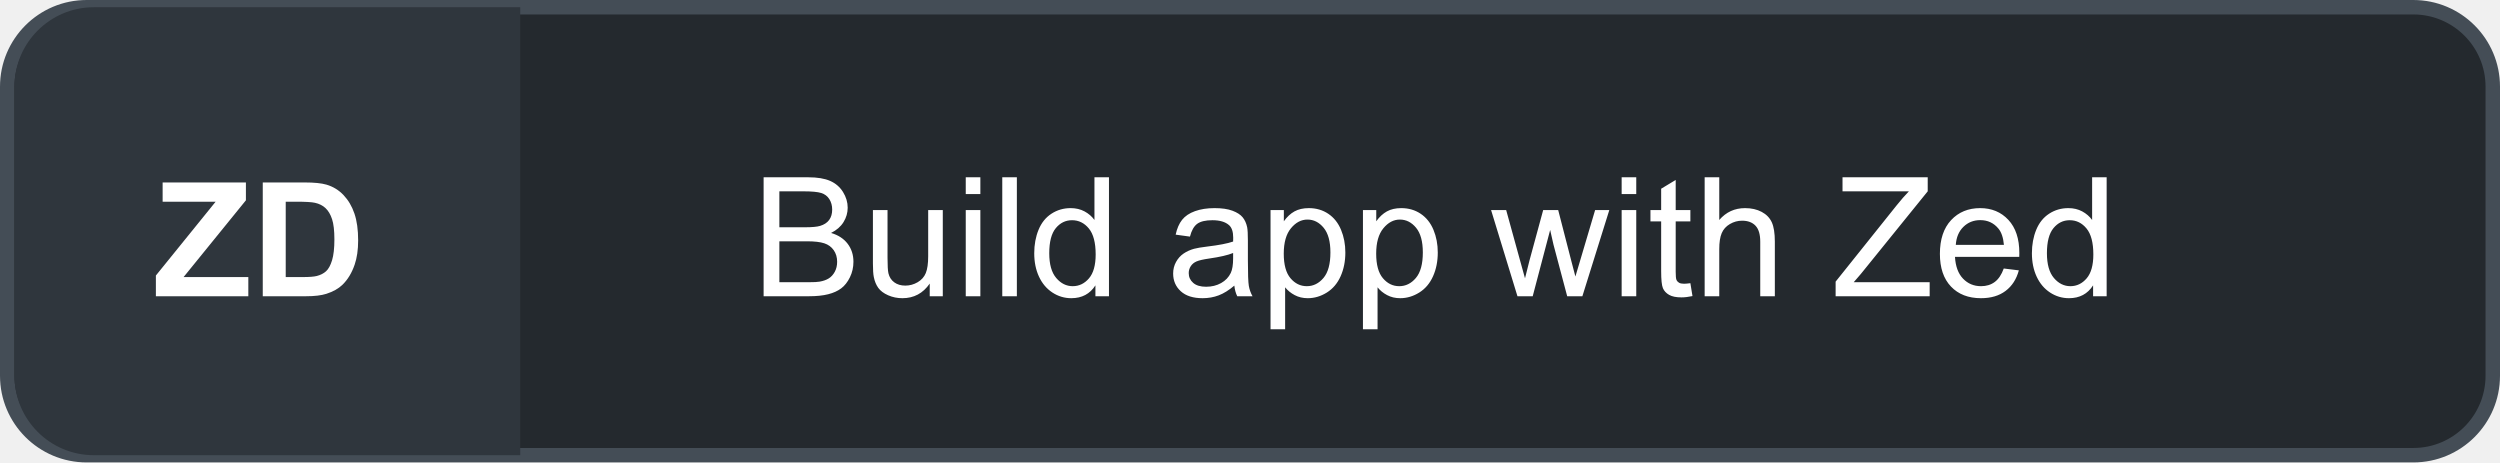
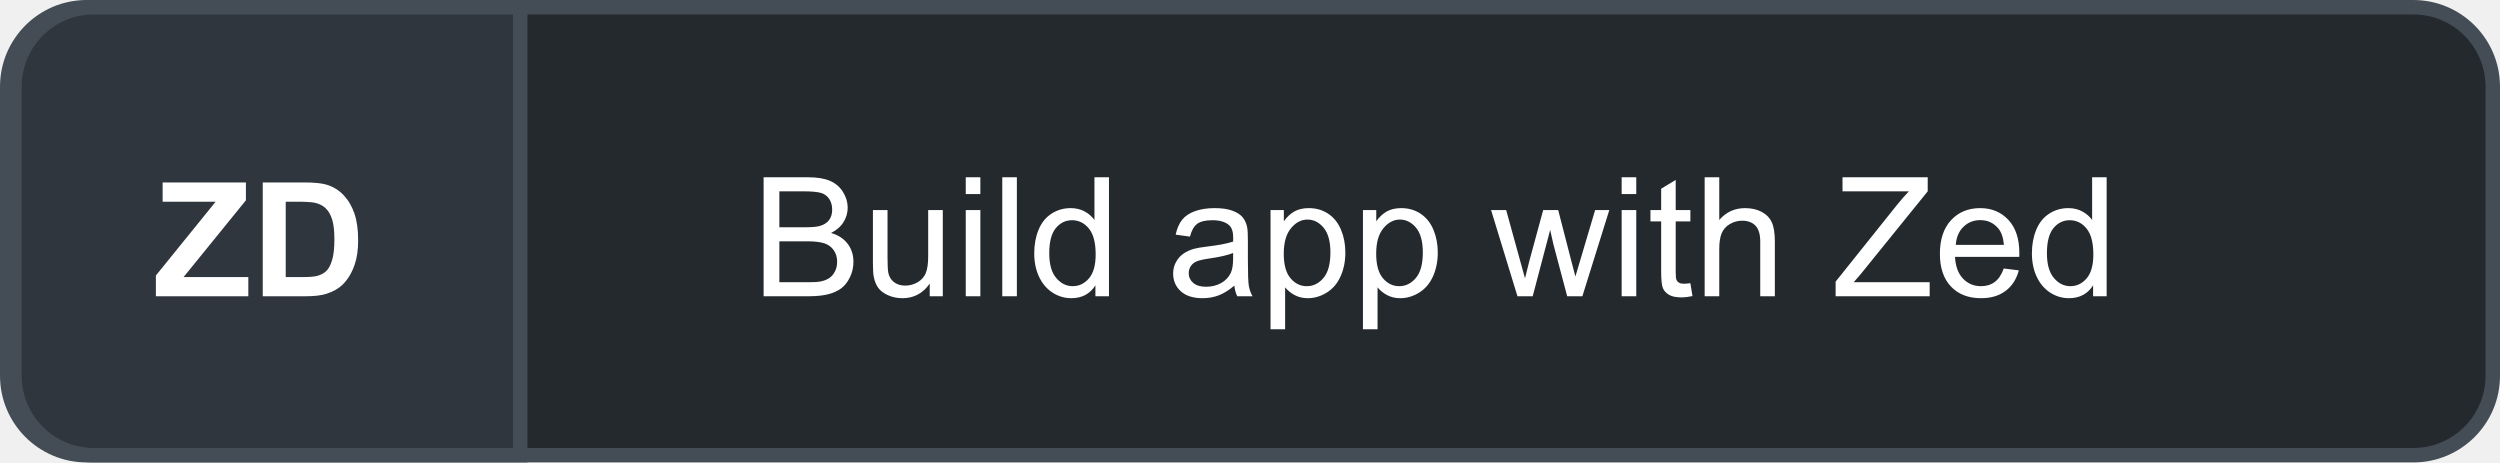
<svg xmlns="http://www.w3.org/2000/svg" fill="none" height="32" viewBox="0 0 173 32" width="173" role="img" aria-label="Build app with Zed">
  <rect x="0.5" y="0.5" width="172" height="31" rx="5.5" fill="#24292e" stroke="#444d56" />
-   <path d="m6.5.5h29.5v31h-29.5c-3.038 0-5.5-2.462-5.5-5.5v-20c0-3.038 2.462-5.5 5.5-5.5z" fill="#2f363d" />
+   <path d="m6.5.5h29.5v31h-29.5c-3.038 0-5.5-2.462-5.5-5.5v-20c0-3.038 2.462-5.5 5.5-5.5z" fill="#2f363d" stroke="#444d56" />
  <path fill="#fff" d="M10.787 20.5V19.066L14.922 13.958H11.254V12.626H17.017V13.861L12.704 19.173H17.184V20.5ZM18.183 12.626H21.088Q22.071 12.626 22.587 12.776Q23.28 12.98 23.774 13.501Q24.268 14.022 24.526 14.777Q24.784 15.532 24.784 16.638Q24.784 17.61 24.542 18.314Q24.247 19.173 23.699 19.705Q23.285 20.108 22.582 20.333Q22.055 20.5 21.174 20.5H18.183ZM19.772 13.958V19.173H20.959Q21.625 19.173 21.921 19.098Q22.308 19.001 22.563 18.771Q22.818 18.54 22.979 18.01Q23.14 17.481 23.14 16.568Q23.14 15.655 22.979 15.167Q22.818 14.678 22.528 14.404Q22.238 14.13 21.792 14.033Q21.459 13.958 20.487 13.958Z" />
  <path fill="#fff" d="M52.842 20.5V12.268H55.931Q56.874 12.268 57.444 12.518Q58.014 12.768 58.337 13.287Q58.66 13.807 58.66 14.374Q58.66 14.902 58.373 15.368Q58.087 15.834 57.509 16.12Q58.255 16.339 58.657 16.867Q59.058 17.395 59.058 18.114Q59.058 18.692 58.814 19.189Q58.57 19.686 58.21 19.955Q57.851 20.225 57.309 20.362Q56.767 20.5 55.981 20.5ZM53.932 15.727H55.712Q56.436 15.727 56.75 15.632Q57.166 15.508 57.377 15.222Q57.587 14.935 57.587 14.503Q57.587 14.093 57.391 13.781Q57.194 13.47 56.829 13.355Q56.464 13.24 55.577 13.24H53.932ZM53.932 19.529H55.981Q56.509 19.529 56.722 19.489Q57.099 19.422 57.351 19.265Q57.604 19.107 57.767 18.807Q57.93 18.507 57.93 18.114Q57.93 17.653 57.694 17.313Q57.458 16.974 57.04 16.836Q56.621 16.698 55.835 16.698H53.932ZM64.337 20.5V19.624Q63.64 20.635 62.444 20.635Q61.917 20.635 61.459 20.433Q61.001 20.23 60.779 19.924Q60.558 19.618 60.468 19.175Q60.406 18.877 60.406 18.231V14.537H61.417V17.844Q61.417 18.636 61.479 18.911Q61.574 19.31 61.883 19.537Q62.192 19.764 62.646 19.764Q63.101 19.764 63.5 19.531Q63.899 19.298 64.064 18.897Q64.23 18.495 64.23 17.732V14.537H65.241V20.5ZM66.83 13.43V12.268H67.841V13.43ZM66.83 20.5V14.537H67.841V20.5ZM69.357 20.5V12.268H70.367V20.5ZM75.803 20.5V19.748Q75.236 20.635 74.135 20.635Q73.422 20.635 72.824 20.242Q72.226 19.849 71.898 19.144Q71.569 18.439 71.569 17.524Q71.569 16.631 71.867 15.904Q72.164 15.177 72.76 14.789Q73.355 14.402 74.09 14.402Q74.629 14.402 75.051 14.629Q75.472 14.857 75.736 15.222V12.268H76.741V20.5ZM72.608 17.524Q72.608 18.669 73.091 19.237Q73.574 19.804 74.231 19.804Q74.893 19.804 75.357 19.262Q75.82 18.72 75.82 17.608Q75.82 16.384 75.348 15.811Q74.876 15.239 74.186 15.239Q73.512 15.239 73.06 15.789Q72.608 16.339 72.608 17.524ZM85.416 19.764Q84.855 20.242 84.335 20.438Q83.816 20.635 83.221 20.635Q82.238 20.635 81.71 20.155Q81.182 19.675 81.182 18.928Q81.182 18.49 81.382 18.128Q81.581 17.765 81.904 17.546Q82.227 17.327 82.631 17.215Q82.929 17.136 83.53 17.063Q84.754 16.917 85.332 16.715Q85.338 16.508 85.338 16.451Q85.338 15.834 85.051 15.581Q84.664 15.239 83.9 15.239Q83.187 15.239 82.847 15.488Q82.508 15.738 82.345 16.373L81.356 16.238Q81.491 15.604 81.8 15.213Q82.109 14.823 82.693 14.612Q83.277 14.402 84.046 14.402Q84.81 14.402 85.287 14.582Q85.764 14.761 85.989 15.034Q86.214 15.306 86.303 15.721Q86.354 15.98 86.354 16.654V18.001Q86.354 19.411 86.419 19.784Q86.483 20.157 86.674 20.5H85.618Q85.461 20.186 85.416 19.764ZM85.332 17.507Q84.782 17.732 83.681 17.889Q83.058 17.979 82.8 18.091Q82.541 18.203 82.401 18.42Q82.26 18.636 82.26 18.9Q82.26 19.304 82.567 19.573Q82.873 19.843 83.462 19.843Q84.046 19.843 84.501 19.588Q84.956 19.332 85.169 18.888Q85.332 18.546 85.332 17.878ZM87.921 22.785V14.537H88.842V15.312Q89.167 14.857 89.577 14.629Q89.987 14.402 90.571 14.402Q91.335 14.402 91.919 14.795Q92.503 15.188 92.8 15.904Q93.098 16.62 93.098 17.473Q93.098 18.389 92.769 19.121Q92.441 19.854 91.815 20.245Q91.189 20.635 90.498 20.635Q89.993 20.635 89.591 20.421Q89.19 20.208 88.931 19.882V22.785ZM88.836 17.552Q88.836 18.703 89.302 19.253Q89.768 19.804 90.431 19.804Q91.104 19.804 91.585 19.234Q92.065 18.664 92.065 17.468Q92.065 16.328 91.596 15.761Q91.127 15.194 90.476 15.194Q89.83 15.194 89.333 15.797Q88.836 16.401 88.836 17.552ZM94.316 22.785V14.537H95.237V15.312Q95.563 14.857 95.973 14.629Q96.383 14.402 96.967 14.402Q97.73 14.402 98.314 14.795Q98.898 15.188 99.196 15.904Q99.494 16.62 99.494 17.473Q99.494 18.389 99.165 19.121Q98.837 19.854 98.211 20.245Q97.584 20.635 96.894 20.635Q96.388 20.635 95.987 20.421Q95.585 20.208 95.327 19.882V22.785ZM95.232 17.552Q95.232 18.703 95.698 19.253Q96.164 19.804 96.826 19.804Q97.5 19.804 97.98 19.234Q98.46 18.664 98.46 17.468Q98.46 16.328 97.992 15.761Q97.523 15.194 96.871 15.194Q96.226 15.194 95.729 15.797Q95.232 16.401 95.232 17.552ZM105.008 20.5 103.183 14.537H104.227L105.176 17.979L105.53 19.259Q105.552 19.164 105.839 18.029L106.788 14.537H107.827L108.719 17.996L109.017 19.135L109.36 17.984L110.382 14.537H111.364L109.5 20.5H108.45L107.501 16.929L107.271 15.912L106.063 20.5ZM112.218 13.43V12.268H113.229V13.43ZM112.218 20.5V14.537H113.229V20.5ZM116.974 19.596 117.12 20.489Q116.693 20.579 116.356 20.579Q115.806 20.579 115.503 20.405Q115.199 20.23 115.076 19.947Q114.952 19.663 114.952 18.754V15.323H114.211V14.537H114.952V13.06L115.958 12.453V14.537H116.974V15.323H115.958V18.81Q115.958 19.242 116.011 19.366Q116.064 19.489 116.185 19.562Q116.306 19.635 116.53 19.635Q116.699 19.635 116.974 19.596ZM117.962 20.5V12.268H118.973V15.222Q119.68 14.402 120.759 14.402Q121.421 14.402 121.91 14.663Q122.398 14.924 122.609 15.385Q122.819 15.845 122.819 16.721V20.5H121.809V16.721Q121.809 15.963 121.48 15.618Q121.152 15.272 120.551 15.272Q120.102 15.272 119.706 15.505Q119.31 15.738 119.141 16.137Q118.973 16.536 118.973 17.238V20.5ZM127.025 20.5V19.489L131.242 14.217Q131.691 13.655 132.096 13.24H127.502V12.268H133.398V13.24L128.777 18.95L128.277 19.529H133.533V20.5ZM138.66 18.58 139.704 18.709Q139.457 19.624 138.789 20.129Q138.121 20.635 137.082 20.635Q135.774 20.635 135.007 19.829Q134.241 19.023 134.241 17.569Q134.241 16.064 135.016 15.233Q135.791 14.402 137.026 14.402Q138.222 14.402 138.98 15.216Q139.738 16.03 139.738 17.507Q139.738 17.597 139.732 17.777H135.285Q135.341 18.759 135.841 19.281Q136.341 19.804 137.088 19.804Q137.644 19.804 138.037 19.512Q138.43 19.22 138.66 18.58ZM135.341 16.946H138.671Q138.604 16.193 138.289 15.817Q137.806 15.233 137.037 15.233Q136.341 15.233 135.866 15.699Q135.392 16.165 135.341 16.946ZM144.842 20.5V19.748Q144.275 20.635 143.175 20.635Q142.461 20.635 141.863 20.242Q141.265 19.849 140.937 19.144Q140.608 18.439 140.608 17.524Q140.608 16.631 140.906 15.904Q141.204 15.177 141.799 14.789Q142.394 14.402 143.13 14.402Q143.669 14.402 144.09 14.629Q144.511 14.857 144.775 15.222V12.268H145.78V20.5ZM141.647 17.524Q141.647 18.669 142.13 19.237Q142.613 19.804 143.27 19.804Q143.933 19.804 144.396 19.262Q144.859 18.72 144.859 17.608Q144.859 16.384 144.387 15.811Q143.916 15.239 143.225 15.239Q142.551 15.239 142.099 15.789Q141.647 16.339 141.647 17.524Z" />
</svg>
